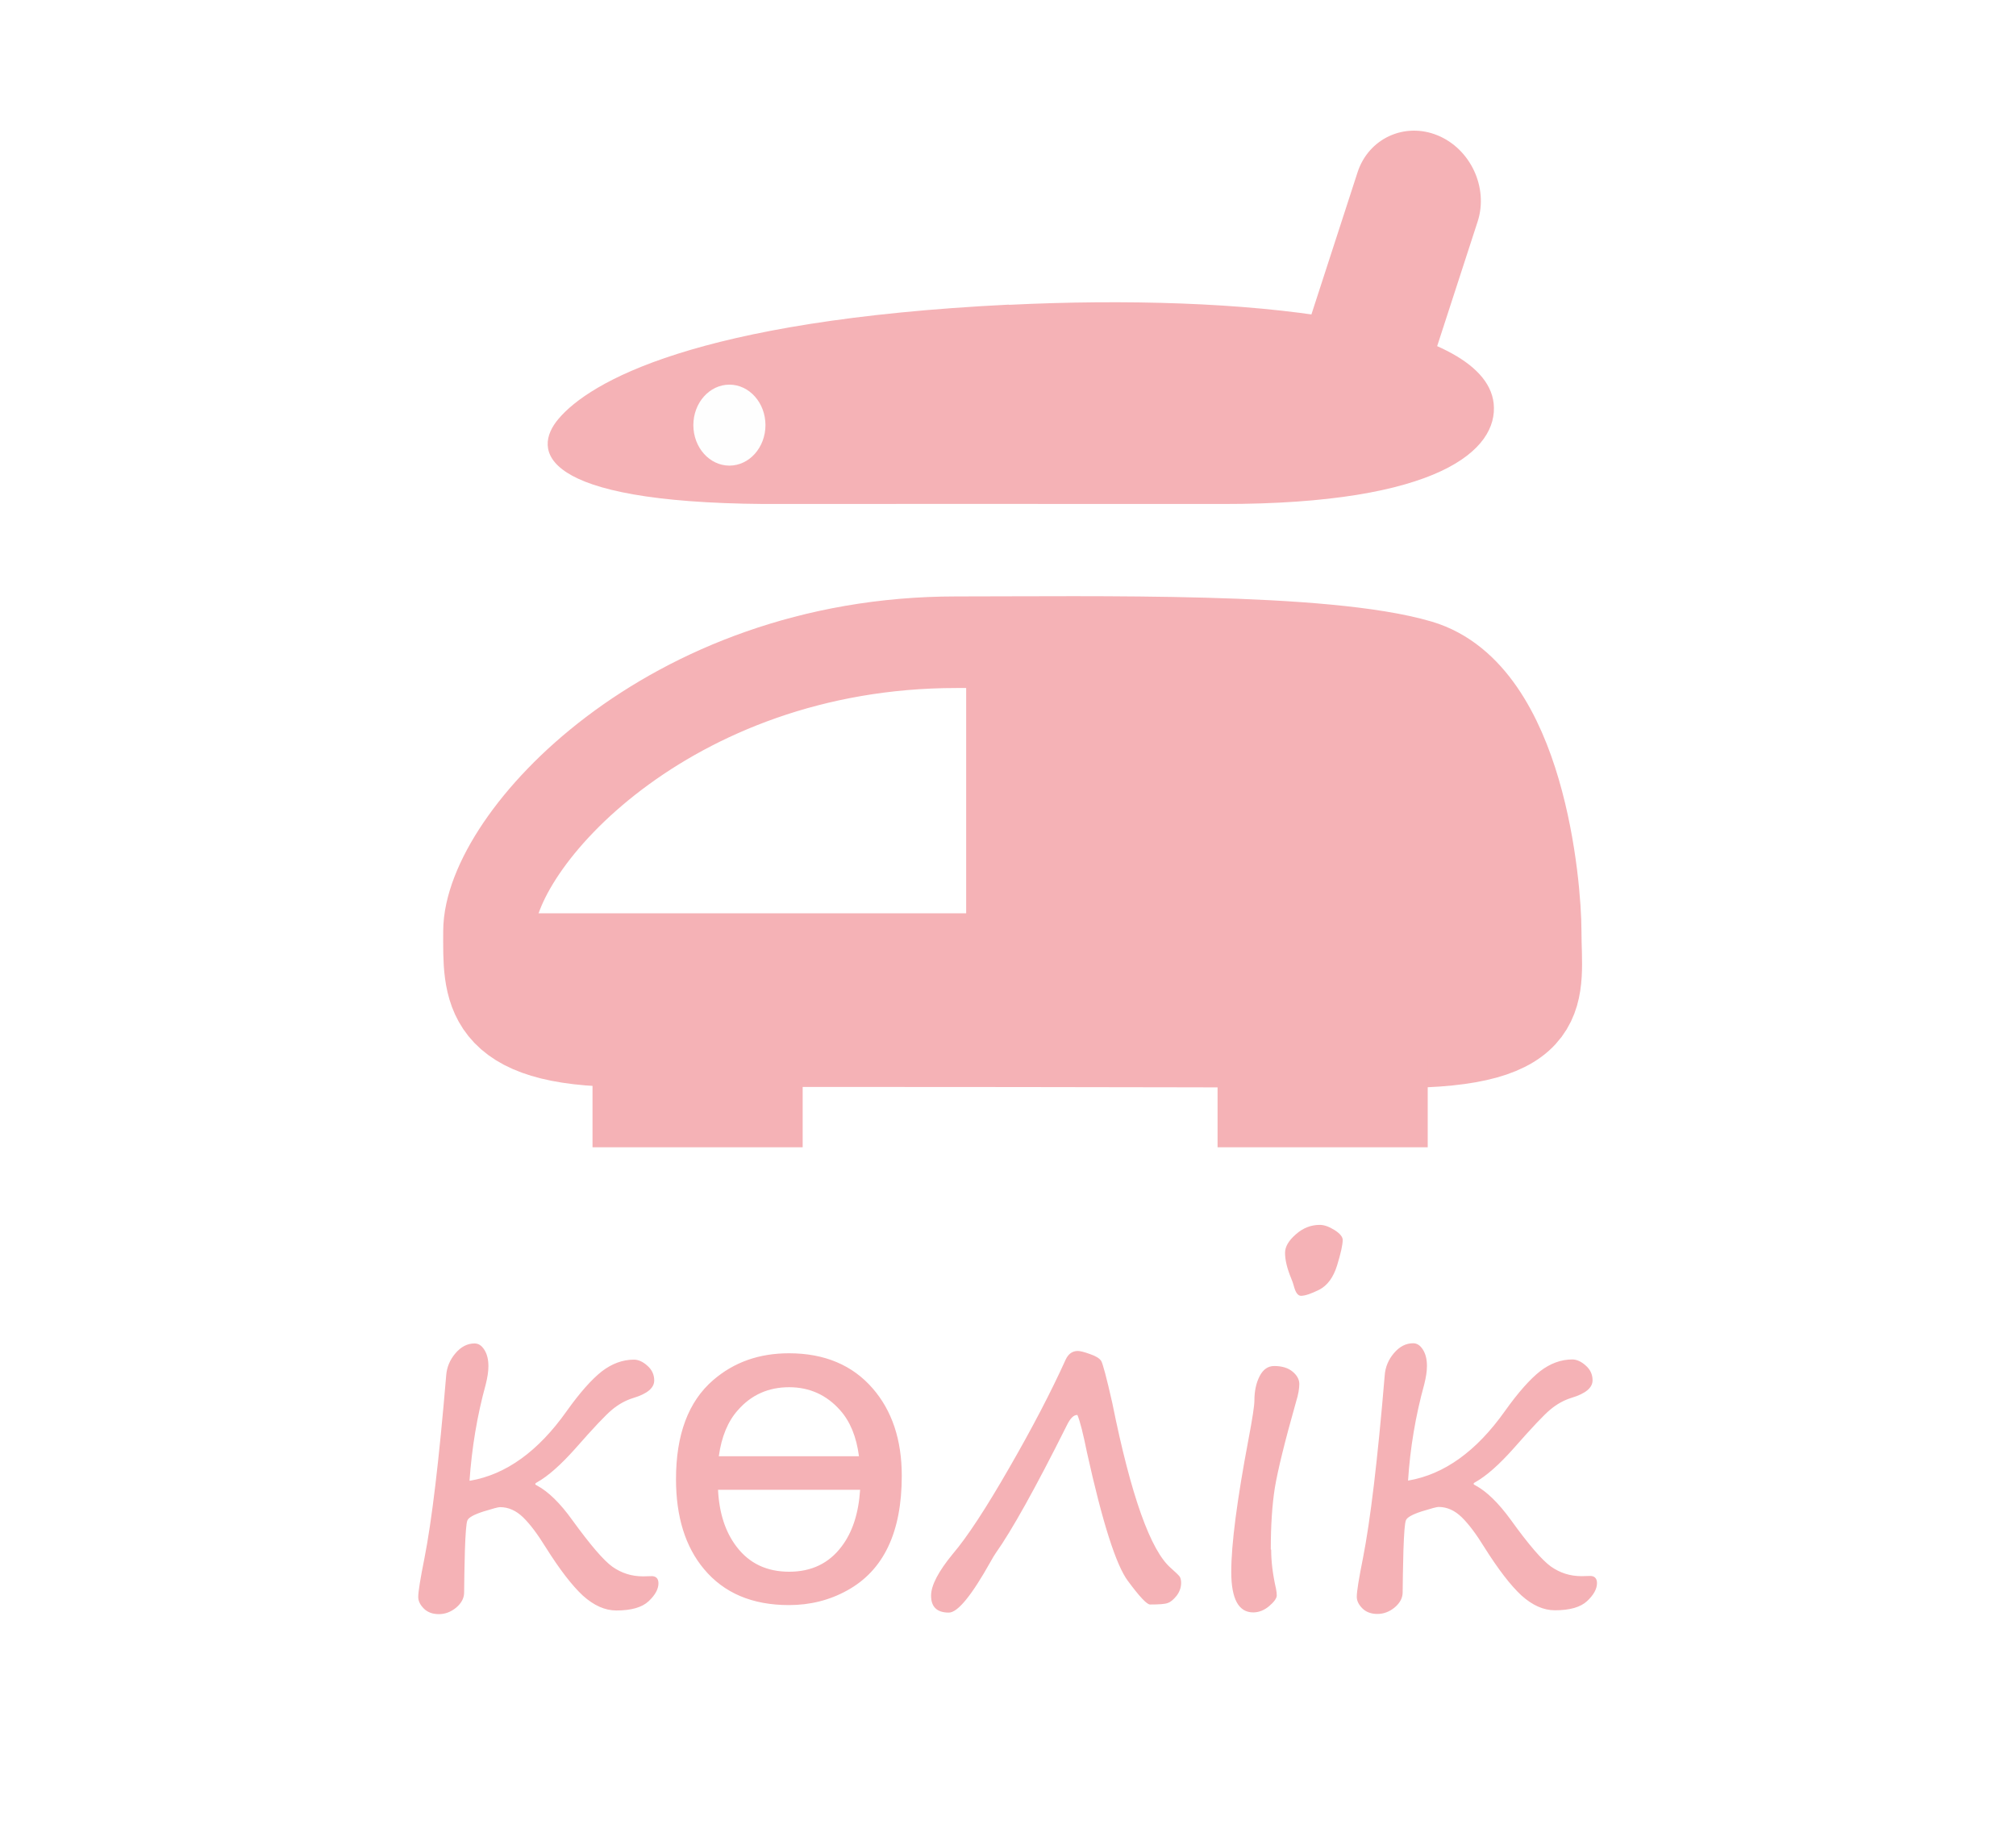
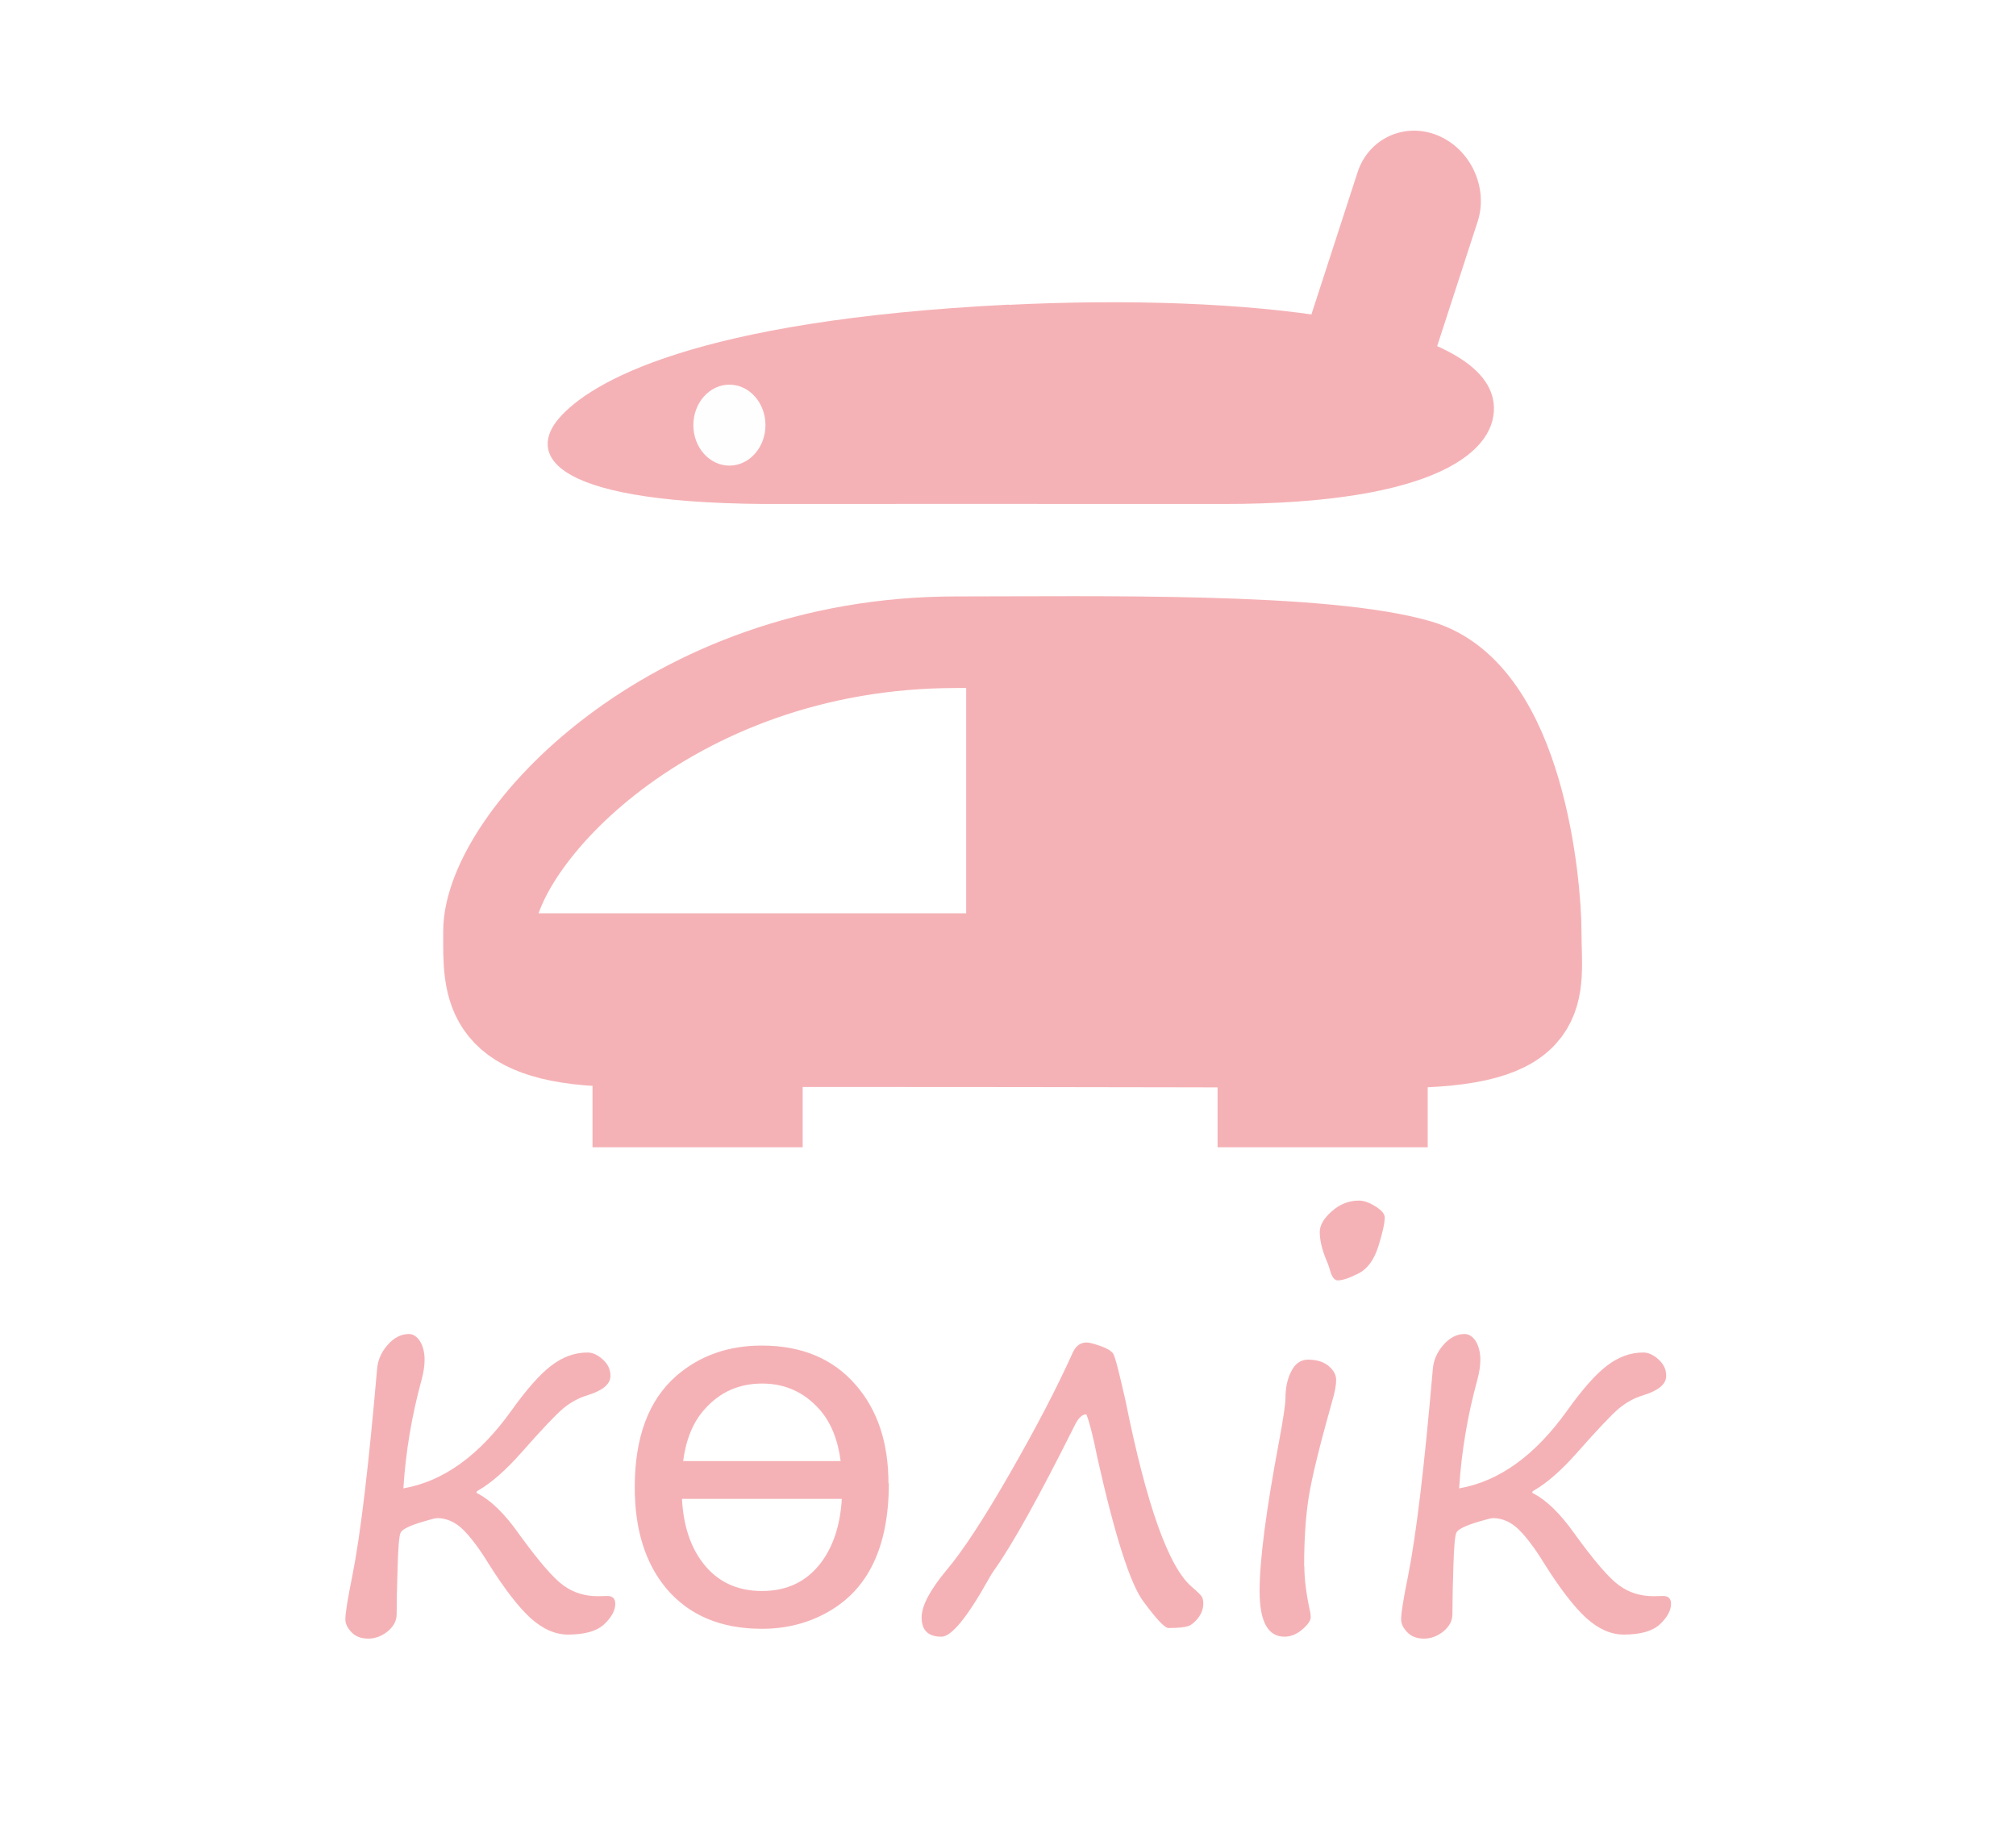
<svg xmlns="http://www.w3.org/2000/svg" xml:space="preserve" width="11mm" height="10mm" version="1.1" style="shape-rendering:geometricPrecision; text-rendering:geometricPrecision; image-rendering:optimizeQuality; fill-rule:evenodd; clip-rule:evenodd" viewBox="0 0 104.56 95.06">
  <defs>
    <style type="text/css">
   
    .str0 {stroke:#F5B2B6;stroke-width:4.75;stroke-miterlimit:22.926}
    .str1 {stroke:#F5B2B6;stroke-width:1.9;stroke-miterlimit:22.926}
    .fil0 {fill:none}
    .fil3 {fill:#FEFEFE}
    .fil2 {fill:#F5B2B6}
    .fil1 {fill:#F5B2B6;fill-rule:nonzero}
   
  </style>
  </defs>
  <g id="Layer_x0020_1">
-     <g id="_1090652600">
+     <g id="_1140188696">
      <polygon class="fil0" points="-0,0 104.56,0 104.56,95.06 -0,95.06 " />
      <g>
-         <path class="fil1" d="M24.38 76.8c1.86,-0.32 3.53,-1.52 5.01,-3.61 0.69,-0.97 1.3,-1.65 1.82,-2.06 0.52,-0.4 1.08,-0.61 1.67,-0.61 0.23,0 0.47,0.11 0.7,0.32 0.24,0.21 0.35,0.47 0.35,0.76 0,0.39 -0.36,0.69 -1.09,0.91 -0.39,0.12 -0.75,0.32 -1.09,0.6 -0.34,0.28 -0.98,0.96 -1.92,2.03 -0.74,0.83 -1.4,1.42 -1.99,1.75 -0.06,0.03 -0.08,0.06 -0.08,0.08 0,0.03 0.04,0.06 0.11,0.09 0.57,0.31 1.18,0.9 1.81,1.78 0.93,1.28 1.62,2.09 2.08,2.42 0.47,0.33 0.99,0.5 1.59,0.5l0.39 -0.01c0.27,-0.02 0.41,0.11 0.41,0.37 0,0.3 -0.17,0.61 -0.51,0.93 -0.34,0.32 -0.9,0.48 -1.67,0.48 -0.6,0 -1.17,-0.26 -1.74,-0.77 -0.56,-0.52 -1.2,-1.35 -1.93,-2.51 -0.42,-0.68 -0.81,-1.2 -1.17,-1.55 -0.36,-0.35 -0.76,-0.53 -1.2,-0.53 -0.09,0 -0.39,0.08 -0.87,0.23 -0.49,0.16 -0.76,0.31 -0.82,0.46 -0.06,0.14 -0.1,0.67 -0.13,1.57 -0.02,0.9 -0.04,1.63 -0.04,2.17 0,0.29 -0.14,0.55 -0.41,0.78 -0.28,0.23 -0.58,0.34 -0.9,0.34 -0.33,0 -0.59,-0.1 -0.78,-0.29 -0.19,-0.19 -0.29,-0.39 -0.29,-0.6 0,-0.28 0.11,-0.95 0.32,-2 0.38,-1.92 0.76,-5.08 1.13,-9.49 0.03,-0.42 0.19,-0.81 0.48,-1.15 0.29,-0.34 0.62,-0.51 0.99,-0.51 0.21,0 0.37,0.11 0.51,0.33 0.14,0.22 0.21,0.5 0.21,0.85 0,0.28 -0.05,0.59 -0.14,0.95 -0.45,1.63 -0.72,3.29 -0.84,4.99zm31.5 -3.41c-0.19,-0.01 -0.37,0.17 -0.55,0.54 -1.63,3.26 -2.86,5.46 -3.69,6.63 -0.07,0.1 -0.16,0.25 -0.27,0.45 -0.98,1.75 -1.7,2.63 -2.16,2.63 -0.61,0 -0.92,-0.29 -0.92,-0.88 0,-0.53 0.38,-1.26 1.14,-2.18 0.74,-0.87 1.71,-2.35 2.91,-4.44 1.2,-2.08 2.18,-3.96 2.93,-5.62 0.14,-0.3 0.35,-0.45 0.63,-0.45 0.12,0 0.33,0.05 0.63,0.16 0.3,0.1 0.49,0.22 0.58,0.35 0.08,0.12 0.28,0.86 0.58,2.19 0.97,4.82 1.99,7.67 3.05,8.57 0.25,0.22 0.4,0.37 0.45,0.44 0.04,0.07 0.07,0.18 0.07,0.31 0,0.25 -0.08,0.47 -0.23,0.67 -0.16,0.2 -0.31,0.33 -0.46,0.38 -0.15,0.06 -0.46,0.08 -0.92,0.08 -0.17,0 -0.55,-0.41 -1.15,-1.22 -0.61,-0.81 -1.32,-3.03 -2.12,-6.65 -0.2,-0.98 -0.36,-1.63 -0.5,-1.96zm11.6 -6.18c-0.17,0 -0.29,-0.18 -0.38,-0.53 -0.03,-0.11 -0.07,-0.23 -0.13,-0.37 -0.21,-0.51 -0.32,-0.95 -0.32,-1.33 0,-0.31 0.18,-0.63 0.56,-0.96 0.37,-0.33 0.79,-0.49 1.24,-0.49 0.23,0 0.48,0.09 0.77,0.27 0.28,0.18 0.42,0.35 0.42,0.51 0,0.26 -0.1,0.7 -0.29,1.32 -0.19,0.62 -0.5,1.04 -0.92,1.26 -0.42,0.21 -0.74,0.32 -0.96,0.32zm-1.55 13.17c0,0.6 0.08,1.27 0.25,2.02 0.03,0.14 0.04,0.26 0.04,0.35 0,0.14 -0.13,0.33 -0.39,0.55 -0.26,0.22 -0.54,0.33 -0.83,0.33 -0.76,0 -1.14,-0.7 -1.14,-2.1 0,-1.45 0.3,-3.73 0.89,-6.86 0.21,-1.1 0.31,-1.77 0.31,-2.02 0,-0.49 0.09,-0.92 0.27,-1.27 0.18,-0.35 0.43,-0.53 0.76,-0.53 0.4,0 0.72,0.1 0.95,0.29 0.23,0.19 0.35,0.41 0.35,0.64 0,0.23 -0.05,0.55 -0.17,0.93 -0.59,2.08 -0.95,3.56 -1.1,4.46 -0.14,0.89 -0.21,1.96 -0.21,3.19zm7.12 -3.59c1.86,-0.32 3.53,-1.52 5.01,-3.61 0.69,-0.97 1.3,-1.65 1.82,-2.06 0.52,-0.4 1.08,-0.61 1.67,-0.61 0.23,0 0.47,0.11 0.7,0.32 0.24,0.21 0.35,0.47 0.35,0.76 0,0.39 -0.36,0.69 -1.09,0.91 -0.39,0.12 -0.75,0.32 -1.09,0.6 -0.34,0.28 -0.98,0.96 -1.92,2.03 -0.74,0.83 -1.4,1.42 -1.99,1.75 -0.06,0.03 -0.08,0.06 -0.08,0.08 0,0.03 0.04,0.06 0.11,0.09 0.57,0.31 1.18,0.9 1.82,1.78 0.92,1.28 1.62,2.09 2.08,2.42 0.47,0.33 0.99,0.5 1.59,0.5l0.39 -0.01c0.27,-0.02 0.41,0.11 0.41,0.37 0,0.3 -0.17,0.61 -0.51,0.93 -0.34,0.32 -0.9,0.48 -1.67,0.48 -0.6,0 -1.17,-0.26 -1.74,-0.77 -0.56,-0.52 -1.2,-1.35 -1.93,-2.51 -0.42,-0.68 -0.81,-1.2 -1.17,-1.55 -0.36,-0.35 -0.76,-0.53 -1.2,-0.53 -0.09,0 -0.39,0.08 -0.87,0.23 -0.49,0.16 -0.76,0.31 -0.82,0.46 -0.06,0.14 -0.1,0.67 -0.13,1.57 -0.02,0.9 -0.04,1.63 -0.04,2.17 0,0.29 -0.14,0.55 -0.41,0.78 -0.28,0.23 -0.58,0.34 -0.9,0.34 -0.33,0 -0.59,-0.1 -0.78,-0.29 -0.19,-0.19 -0.29,-0.39 -0.29,-0.6 0,-0.28 0.11,-0.95 0.32,-2 0.38,-1.92 0.76,-5.08 1.13,-9.49 0.03,-0.42 0.19,-0.81 0.48,-1.15 0.29,-0.34 0.62,-0.51 0.99,-0.51 0.21,0 0.37,0.11 0.51,0.33 0.14,0.22 0.21,0.5 0.21,0.85 0,0.28 -0.05,0.59 -0.14,0.95 -0.45,1.63 -0.73,3.29 -0.84,4.99zm-26.28 -0.24c0,2.92 -0.94,4.9 -2.83,5.94 -0.92,0.51 -1.93,0.76 -3.02,0.76 -1.9,0 -3.37,-0.62 -4.41,-1.87 -0.97,-1.16 -1.45,-2.72 -1.45,-4.66 0,-2.31 0.64,-4.03 1.93,-5.14 1.08,-0.93 2.38,-1.39 3.93,-1.39 1.84,0 3.29,0.61 4.34,1.82 1,1.15 1.51,2.66 1.51,4.53zm-2.22 -1.02c-0.13,-1.01 -0.46,-1.81 -0.98,-2.39 -0.7,-0.79 -1.59,-1.19 -2.64,-1.19 -1.07,0 -1.96,0.39 -2.66,1.19 -0.52,0.58 -0.85,1.38 -0.99,2.39l7.27 0zm0.05 1.74l-7.36 0c0.06,1.21 0.38,2.19 0.96,2.95 0.66,0.87 1.57,1.3 2.73,1.3 1.15,0 2.06,-0.43 2.72,-1.31 0.57,-0.75 0.88,-1.73 0.96,-2.94z" />
+         <path class="fil1" d="M20.9 77.2c2.1,-0.36 3.97,-1.72 5.64,-4.06 0.78,-1.09 1.46,-1.86 2.05,-2.31 0.59,-0.45 1.21,-0.68 1.88,-0.68 0.26,0 0.53,0.12 0.79,0.36 0.27,0.24 0.4,0.52 0.4,0.85 0,0.44 -0.41,0.77 -1.23,1.02 -0.43,0.13 -0.84,0.36 -1.22,0.67 -0.38,0.32 -1.1,1.08 -2.16,2.28 -0.83,0.94 -1.58,1.59 -2.24,1.97 -0.06,0.04 -0.1,0.07 -0.1,0.09 0,0.04 0.04,0.07 0.12,0.1 0.64,0.35 1.33,1.01 2.04,2.01 1.04,1.44 1.82,2.35 2.35,2.73 0.52,0.38 1.12,0.56 1.79,0.56l0.44 -0.01c0.31,-0.02 0.46,0.12 0.46,0.41 0,0.33 -0.19,0.69 -0.57,1.05 -0.38,0.36 -1.01,0.54 -1.88,0.54 -0.67,0 -1.32,-0.29 -1.96,-0.87 -0.63,-0.58 -1.35,-1.52 -2.17,-2.82 -0.47,-0.77 -0.91,-1.35 -1.31,-1.75 -0.41,-0.4 -0.86,-0.6 -1.35,-0.6 -0.1,0 -0.43,0.09 -0.98,0.26 -0.55,0.18 -0.86,0.35 -0.92,0.51 -0.07,0.16 -0.12,0.75 -0.15,1.77 -0.03,1.01 -0.05,1.83 -0.05,2.45 0,0.33 -0.15,0.62 -0.46,0.88 -0.31,0.25 -0.65,0.38 -1.01,0.38 -0.37,0 -0.66,-0.11 -0.87,-0.33 -0.21,-0.22 -0.32,-0.44 -0.32,-0.67 0,-0.32 0.12,-1.07 0.36,-2.25 0.43,-2.16 0.85,-5.72 1.28,-10.68 0.03,-0.48 0.21,-0.91 0.54,-1.29 0.33,-0.38 0.7,-0.58 1.11,-0.58 0.23,0 0.42,0.13 0.58,0.37 0.15,0.25 0.24,0.57 0.24,0.96 0,0.31 -0.05,0.66 -0.16,1.06 -0.5,1.83 -0.82,3.7 -0.94,5.61zm35.44 -3.84c-0.21,-0.01 -0.42,0.19 -0.62,0.61 -1.83,3.66 -3.21,6.14 -4.15,7.46 -0.08,0.11 -0.19,0.28 -0.31,0.5 -1.1,1.97 -1.92,2.96 -2.43,2.96 -0.69,0 -1.03,-0.33 -1.03,-1 0,-0.6 0.43,-1.42 1.29,-2.45 0.83,-0.98 1.92,-2.64 3.27,-4.99 1.35,-2.35 2.45,-4.45 3.29,-6.32 0.16,-0.34 0.4,-0.5 0.71,-0.5 0.13,0 0.37,0.06 0.71,0.18 0.34,0.12 0.56,0.25 0.66,0.39 0.1,0.14 0.31,0.96 0.65,2.47 1.09,5.42 2.24,8.63 3.44,9.64 0.29,0.25 0.45,0.41 0.51,0.5 0.05,0.08 0.08,0.2 0.08,0.35 0,0.28 -0.09,0.52 -0.26,0.75 -0.18,0.23 -0.35,0.37 -0.52,0.43 -0.17,0.06 -0.51,0.1 -1.03,0.1 -0.19,0 -0.62,-0.46 -1.3,-1.38 -0.68,-0.91 -1.48,-3.41 -2.39,-7.48 -0.22,-1.1 -0.41,-1.83 -0.56,-2.21zm13.05 -6.95c-0.19,0 -0.33,-0.2 -0.43,-0.6 -0.04,-0.12 -0.08,-0.26 -0.15,-0.41 -0.24,-0.57 -0.36,-1.07 -0.36,-1.5 0,-0.35 0.21,-0.71 0.63,-1.08 0.42,-0.37 0.89,-0.55 1.4,-0.55 0.26,0 0.54,0.1 0.86,0.3 0.32,0.2 0.48,0.39 0.48,0.58 0,0.29 -0.11,0.79 -0.33,1.49 -0.22,0.7 -0.56,1.17 -1.03,1.41 -0.48,0.24 -0.83,0.36 -1.08,0.36zm-1.74 14.82c0,0.67 0.1,1.43 0.28,2.27 0.04,0.16 0.05,0.29 0.05,0.39 0,0.16 -0.14,0.37 -0.43,0.62 -0.29,0.25 -0.6,0.38 -0.93,0.38 -0.86,0 -1.29,-0.79 -1.29,-2.36 0,-1.63 0.34,-4.2 1,-7.72 0.23,-1.23 0.34,-1.99 0.34,-2.27 0,-0.56 0.1,-1.03 0.31,-1.43 0.2,-0.39 0.49,-0.59 0.86,-0.59 0.45,0 0.81,0.11 1.07,0.33 0.26,0.22 0.39,0.46 0.39,0.72 0,0.26 -0.06,0.62 -0.19,1.05 -0.66,2.34 -1.07,4.01 -1.23,5.02 -0.16,1.01 -0.24,2.21 -0.24,3.59zm8.01 -4.03c2.1,-0.36 3.97,-1.72 5.64,-4.06 0.78,-1.09 1.46,-1.86 2.05,-2.31 0.59,-0.45 1.21,-0.68 1.88,-0.68 0.26,0 0.53,0.12 0.79,0.36 0.27,0.24 0.4,0.52 0.4,0.85 0,0.44 -0.41,0.77 -1.23,1.02 -0.43,0.13 -0.84,0.36 -1.22,0.67 -0.38,0.32 -1.1,1.08 -2.16,2.28 -0.83,0.94 -1.58,1.59 -2.24,1.97 -0.06,0.04 -0.1,0.07 -0.1,0.09 0,0.04 0.04,0.07 0.12,0.1 0.64,0.35 1.33,1.01 2.04,2.01 1.04,1.44 1.82,2.35 2.35,2.73 0.52,0.38 1.12,0.56 1.79,0.56l0.44 -0.01c0.31,-0.02 0.46,0.12 0.46,0.41 0,0.33 -0.19,0.69 -0.57,1.05 -0.38,0.36 -1.01,0.54 -1.88,0.54 -0.67,0 -1.32,-0.29 -1.96,-0.87 -0.63,-0.58 -1.35,-1.52 -2.17,-2.82 -0.47,-0.77 -0.91,-1.35 -1.31,-1.75 -0.41,-0.4 -0.86,-0.6 -1.35,-0.6 -0.1,0 -0.43,0.09 -0.98,0.26 -0.55,0.18 -0.86,0.35 -0.92,0.51 -0.07,0.16 -0.12,0.75 -0.15,1.77 -0.03,1.01 -0.05,1.83 -0.05,2.45 0,0.33 -0.15,0.62 -0.46,0.88 -0.31,0.25 -0.65,0.38 -1.01,0.38 -0.37,0 -0.66,-0.11 -0.87,-0.33 -0.21,-0.22 -0.32,-0.44 -0.32,-0.67 0,-0.32 0.12,-1.07 0.36,-2.25 0.43,-2.16 0.85,-5.72 1.28,-10.68 0.03,-0.48 0.21,-0.91 0.54,-1.29 0.33,-0.38 0.7,-0.58 1.11,-0.58 0.23,0 0.42,0.13 0.58,0.37 0.15,0.25 0.24,0.57 0.24,0.96 0,0.31 -0.05,0.66 -0.16,1.06 -0.5,1.83 -0.82,3.7 -0.94,5.61zm-29.56 -0.27c0,3.28 -1.06,5.51 -3.18,6.69 -1.03,0.58 -2.17,0.86 -3.4,0.86 -2.14,0 -3.79,-0.7 -4.97,-2.1 -1.09,-1.31 -1.63,-3.06 -1.63,-5.24 0,-2.6 0.72,-4.53 2.17,-5.79 1.21,-1.04 2.68,-1.56 4.42,-1.56 2.07,0 3.7,0.68 4.88,2.05 1.13,1.3 1.69,3 1.69,5.1zm-2.5 -1.15c-0.15,-1.14 -0.52,-2.03 -1.1,-2.68 -0.79,-0.89 -1.78,-1.34 -2.97,-1.34 -1.2,0 -2.2,0.44 -2.99,1.34 -0.59,0.65 -0.96,1.55 -1.11,2.68l8.18 0zm0.05 1.96l-8.28 0c0.07,1.36 0.43,2.47 1.08,3.32 0.74,0.97 1.77,1.46 3.07,1.46 1.3,0 2.32,-0.49 3.06,-1.47 0.64,-0.85 1,-1.95 1.08,-3.31z" />
        <g>
          <path class="fil0 str0" d="M49.59 33.31c-14.99,0 -24.23,10.34 -24.23,15 0,2.93 -0.26,5.69 7.07,5.69 15.95,0 24.51,0 40.02,0.05 8.11,0.02 7.2,-2.62 7.2,-5.73 0,-2.41 -0.86,-12.26 -6.06,-13.8 -4.87,-1.44 -16.76,-1.21 -24.01,-1.21z" />
          <line class="fil0 str0" x1="30.73" y1="57.13" x2="41.63" y2="57.13" />
          <path class="fil2 str1" d="M51.06 33.31l0 15.01 -25.69 0c0,2.93 -0.26,5.69 7.06,5.69 15.95,0 24.51,0 40.02,0.05 8.11,0.02 7.2,-2.61 7.2,-5.73 0,-2.41 -0.86,-12.26 -6.06,-13.8 -4.55,-1.35 -15.25,-1.23 -22.54,-1.21z" />
          <path class="fil2" d="M66.79 20.09l3.62 -11.15c0.57,-1.76 2.44,-2.62 4.15,-1.92l0 0c1.71,0.7 2.65,2.71 2.08,4.47l-3.62 11.14c-0.57,1.76 -2.44,2.62 -4.15,1.92l-0 -0c-1.71,-0.7 -2.65,-2.71 -2.08,-4.47z" />
          <g id="atau-belgi.svg">
            <path class="fil2" d="M52.33 15.8c-16.32,0.81 -21.76,4.03 -23.36,5.92 -1.4,1.64 -1,4.33 10.65,4.42 3.78,0 14.77,-0.01 23.79,0 11.2,0.01 14.32,-2.81 14.06,-5.22 -0.49,-4.39 -13.08,-5.7 -25.14,-5.11z" />
            <path class="fil3" d="M35.96 22.05c0,-1.16 0.84,-2.1 1.87,-2.1 1.03,0 1.87,0.94 1.87,2.1 0,1.16 -0.84,2.1 -1.87,2.1 -1.03,0 -1.87,-0.94 -1.87,-2.1z" />
          </g>
          <line class="fil0 str0" x1="63.15" y1="57.13" x2="74.05" y2="57.13" />
        </g>
      </g>
    </g>
  </g>
</svg>
